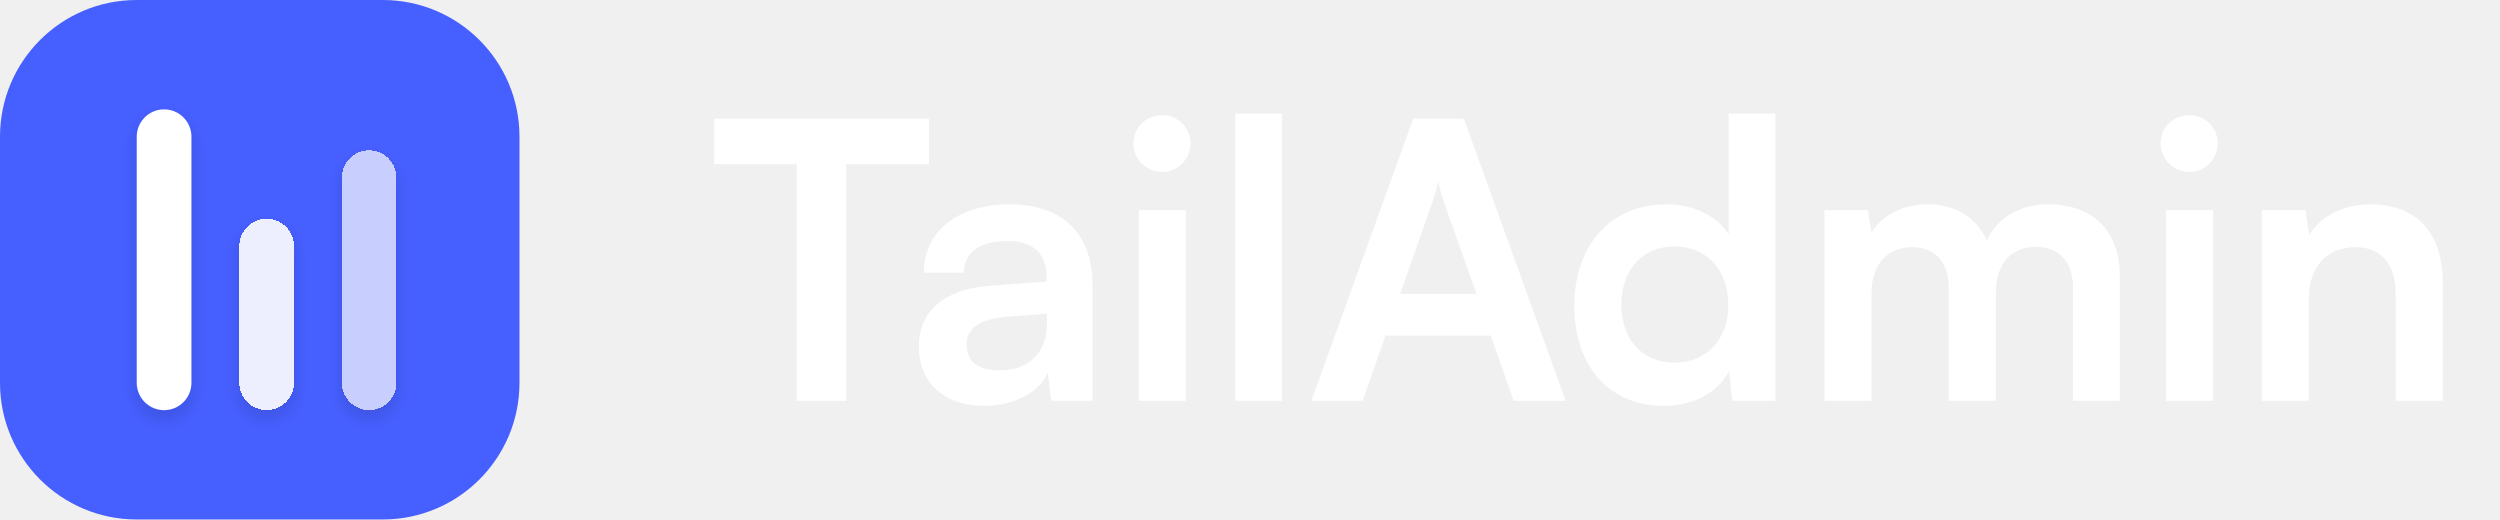
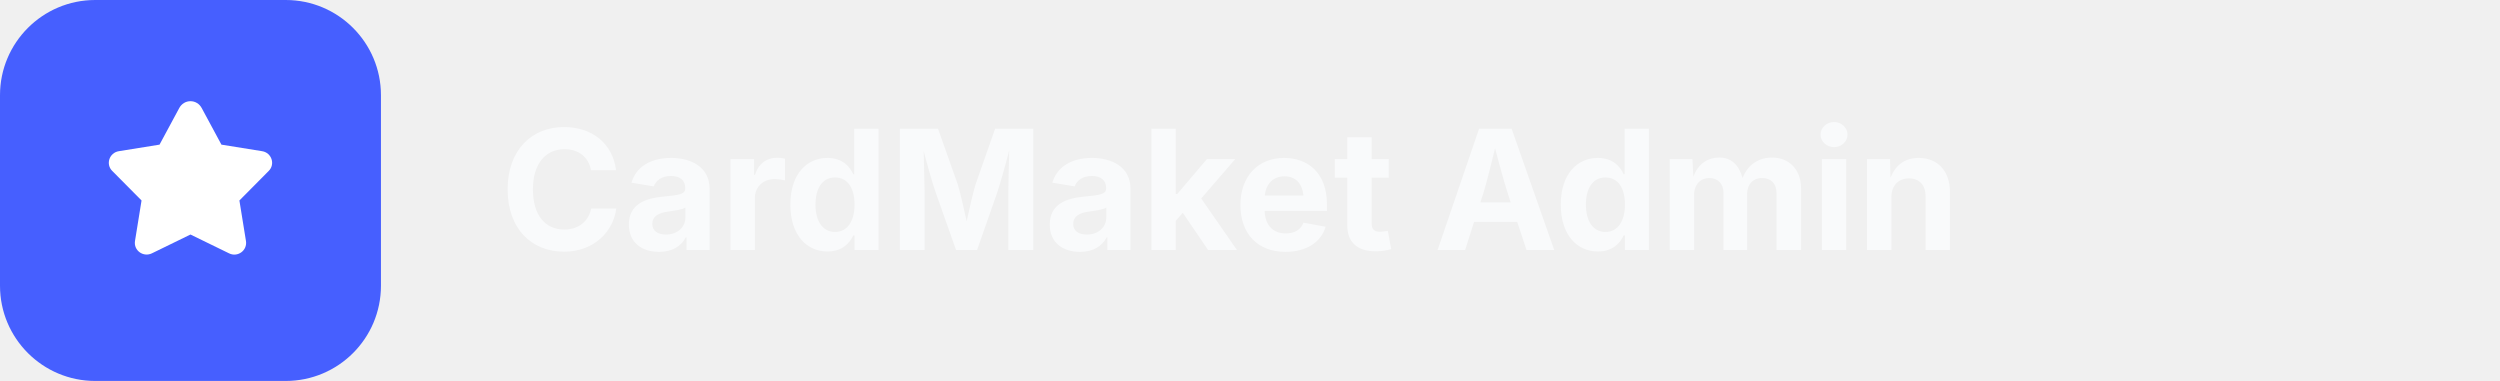
- <svg xmlns="http://www.w3.org/2000/svg" width="154" height="32" viewBox="0 0 154 32" fill="none">
-   <path d="M0 8.421C0 3.77 3.77 0 8.421 0H23.579C28.23 0 32 3.77 32 8.421V23.579C32 28.23 28.23 32 23.579 32H8.421C3.77 32 0 28.23 0 23.579V8.421Z" fill="#465FFF" />
-   <g filter="url(#filter0_d_1608_324)">
-     <path d="M8.424 8.422C8.424 7.491 9.178 6.737 10.108 6.737C11.038 6.737 11.792 7.491 11.792 8.422V23.579C11.792 24.51 11.038 25.264 10.108 25.264C9.178 25.264 8.424 24.51 8.424 23.579V8.422Z" fill="white" />
-   </g>
-   <g filter="url(#filter1_d_1608_324)">
-     <path d="M14.742 15.157C14.742 14.227 15.496 13.473 16.426 13.473C17.357 13.473 18.111 14.227 18.111 15.157V23.578C18.111 24.508 17.357 25.262 16.426 25.262C15.496 25.262 14.742 24.508 14.742 23.578V15.157Z" fill="white" fill-opacity="0.9" shape-rendering="crispEdges" />
-   </g>
-   <g filter="url(#filter2_d_1608_324)">
-     <path d="M21.055 10.946C21.055 10.016 21.809 9.262 22.739 9.262C23.669 9.262 24.423 10.016 24.423 10.946V23.578C24.423 24.508 23.669 25.262 22.739 25.262C21.809 25.262 21.055 24.508 21.055 23.578V10.946Z" fill="white" fill-opacity="0.7" shape-rendering="crispEdges" />
-   </g>
-   <path d="M44 10.115H49.089V24.691H52.132V10.115H57.221V7.309H44V10.115Z" fill="white" />
-   <path d="M60.617 25C62.448 25 64.042 24.168 64.541 22.955L64.755 24.691H67.299V17.558C67.299 14.3 65.349 12.588 62.187 12.588C59.001 12.588 56.908 14.252 56.908 16.797H59.381C59.381 15.56 60.332 14.847 62.044 14.847C63.518 14.847 64.47 15.489 64.47 17.082V17.343L60.95 17.605C58.168 17.819 56.599 19.174 56.599 21.338C56.599 23.549 58.121 25 60.617 25ZM61.569 22.812C60.261 22.812 59.547 22.289 59.547 21.219C59.547 20.268 60.237 19.674 62.044 19.507L64.493 19.317V19.935C64.493 21.742 63.352 22.812 61.569 22.812Z" fill="white" />
-   <path d="M71.6 10.591C72.551 10.591 73.335 9.806 73.335 8.831C73.335 7.856 72.551 7.095 71.6 7.095C70.601 7.095 69.816 7.856 69.816 8.831C69.816 9.806 70.601 10.591 71.6 10.591ZM70.149 24.691H73.05V12.944H70.149V24.691Z" fill="white" />
-   <path d="M78.972 24.691V7H76.095V24.691H78.972Z" fill="white" />
-   <path d="M83.941 24.691L85.344 20.672H91.835L93.238 24.691H96.448L90.171 7.309H87.056L80.778 24.691H83.941ZM88.221 12.493C88.387 12.017 88.53 11.494 88.601 11.161C88.649 11.518 88.815 12.041 88.958 12.493L90.955 18.104H86.247L88.221 12.493Z" fill="white" />
-   <path d="M102.493 25C104.276 25 105.798 24.215 106.511 22.86L106.701 24.691H109.364V7H106.487V14.443C105.75 13.277 104.3 12.588 102.659 12.588C99.116 12.588 96.976 15.203 96.976 18.865C96.976 22.503 99.092 25 102.493 25ZM103.135 22.337C101.113 22.337 99.877 20.863 99.877 18.77C99.877 16.678 101.113 15.18 103.135 15.18C105.156 15.18 106.464 16.654 106.464 18.77C106.464 20.886 105.156 22.337 103.135 22.337Z" fill="white" />
-   <path d="M115.289 24.691V18.033C115.289 16.131 116.406 15.227 117.785 15.227C119.164 15.227 120.044 16.107 120.044 17.748V24.691H122.945V18.033C122.945 16.107 124.015 15.203 125.418 15.203C126.797 15.203 127.701 16.083 127.701 17.771V24.691H130.578V17.011C130.578 14.3 129.008 12.588 126.155 12.588C124.372 12.588 122.993 13.468 122.398 14.823C121.78 13.468 120.543 12.588 118.76 12.588C117.072 12.588 115.883 13.349 115.289 14.324L115.051 12.944H112.388V24.691H115.289Z" fill="white" />
-   <path d="M134.876 10.591C135.827 10.591 136.612 9.806 136.612 8.831C136.612 7.856 135.827 7.095 134.876 7.095C133.877 7.095 133.093 7.856 133.093 8.831C133.093 9.806 133.877 10.591 134.876 10.591ZM133.426 24.691H136.327V12.944H133.426V24.691Z" fill="white" />
-   <path d="M142.225 24.691V18.366C142.225 16.464 143.318 15.227 145.102 15.227C146.6 15.227 147.575 16.178 147.575 18.152V24.691H150.476V17.462C150.476 14.419 148.954 12.588 146.005 12.588C144.412 12.588 142.985 13.277 142.248 14.466L142.011 12.944H139.324V24.691H142.225Z" fill="white" />
-   <defs>
-     <filter id="filter0_d_1608_324" x="7.424" y="6.237" width="5.368" height="20.526" filterUnits="userSpaceOnUse" color-interpolation-filters="sRGB">
-       <feFlood flood-opacity="0" result="BackgroundImageFix" />
-       <feColorMatrix in="SourceAlpha" type="matrix" values="0 0 0 0 0 0 0 0 0 0 0 0 0 0 0 0 0 0 127 0" result="hardAlpha" />
-       <feOffset dy="0.5" />
-       <feGaussianBlur stdDeviation="0.5" />
-       <feComposite in2="hardAlpha" operator="out" />
-       <feColorMatrix type="matrix" values="0 0 0 0 0 0 0 0 0 0 0 0 0 0 0 0 0 0 0.12 0" />
-       <feBlend mode="normal" in2="BackgroundImageFix" result="effect1_dropShadow_1608_324" />
-       <feBlend mode="normal" in="SourceGraphic" in2="effect1_dropShadow_1608_324" result="shape" />
-     </filter>
-     <filter id="filter1_d_1608_324" x="13.742" y="12.973" width="5.368" height="13.79" filterUnits="userSpaceOnUse" color-interpolation-filters="sRGB">
-       <feFlood flood-opacity="0" result="BackgroundImageFix" />
-       <feColorMatrix in="SourceAlpha" type="matrix" values="0 0 0 0 0 0 0 0 0 0 0 0 0 0 0 0 0 0 127 0" result="hardAlpha" />
-       <feOffset dy="0.5" />
-       <feGaussianBlur stdDeviation="0.5" />
-       <feComposite in2="hardAlpha" operator="out" />
-       <feColorMatrix type="matrix" values="0 0 0 0 0 0 0 0 0 0 0 0 0 0 0 0 0 0 0.12 0" />
-       <feBlend mode="normal" in2="BackgroundImageFix" result="effect1_dropShadow_1608_324" />
-       <feBlend mode="normal" in="SourceGraphic" in2="effect1_dropShadow_1608_324" result="shape" />
-     </filter>
-     <filter id="filter2_d_1608_324" x="20.055" y="8.762" width="5.368" height="18" filterUnits="userSpaceOnUse" color-interpolation-filters="sRGB">
-       <feFlood flood-opacity="0" result="BackgroundImageFix" />
-       <feColorMatrix in="SourceAlpha" type="matrix" values="0 0 0 0 0 0 0 0 0 0 0 0 0 0 0 0 0 0 127 0" result="hardAlpha" />
-       <feOffset dy="0.5" />
-       <feGaussianBlur stdDeviation="0.5" />
-       <feComposite in2="hardAlpha" operator="out" />
-       <feColorMatrix type="matrix" values="0 0 0 0 0 0 0 0 0 0 0 0 0 0 0 0 0 0 0.12 0" />
-       <feBlend mode="normal" in2="BackgroundImageFix" result="effect1_dropShadow_1608_324" />
-       <feBlend mode="normal" in="SourceGraphic" in2="effect1_dropShadow_1608_324" result="shape" />
-     </filter>
-   </defs>
+ <svg xmlns="http://www.w3.org/2000/svg" width="210" height="32" viewBox="0 0 210 32" fill="none">
+   <rect width="32" height="32" rx="8" fill="#465FFF" />
+   <path d="M16 8.5c.4 0 .75.22.94.57l1.66 3.08 3.42.55c.8.13 1.12 1.1.55 1.66l-2.46 2.48.55 3.4c.13.8-.7 1.4-1.42 1.04L16 19.7l-3.24 1.58c-.72.35-1.55-.24-1.42-1.04l.55-3.4-2.46-2.48c-.57-.56-.25-1.53.55-1.66l3.42-.55 1.66-3.08c.19-.35.54-.57.94-.57z" fill="white" />
+   <text x="42" y="21" fill="#F9FAFB" font-family="Inter, Arial, Helvetica, sans-serif" font-size="14" font-weight="700">CardMaket Admin</text>
</svg>
